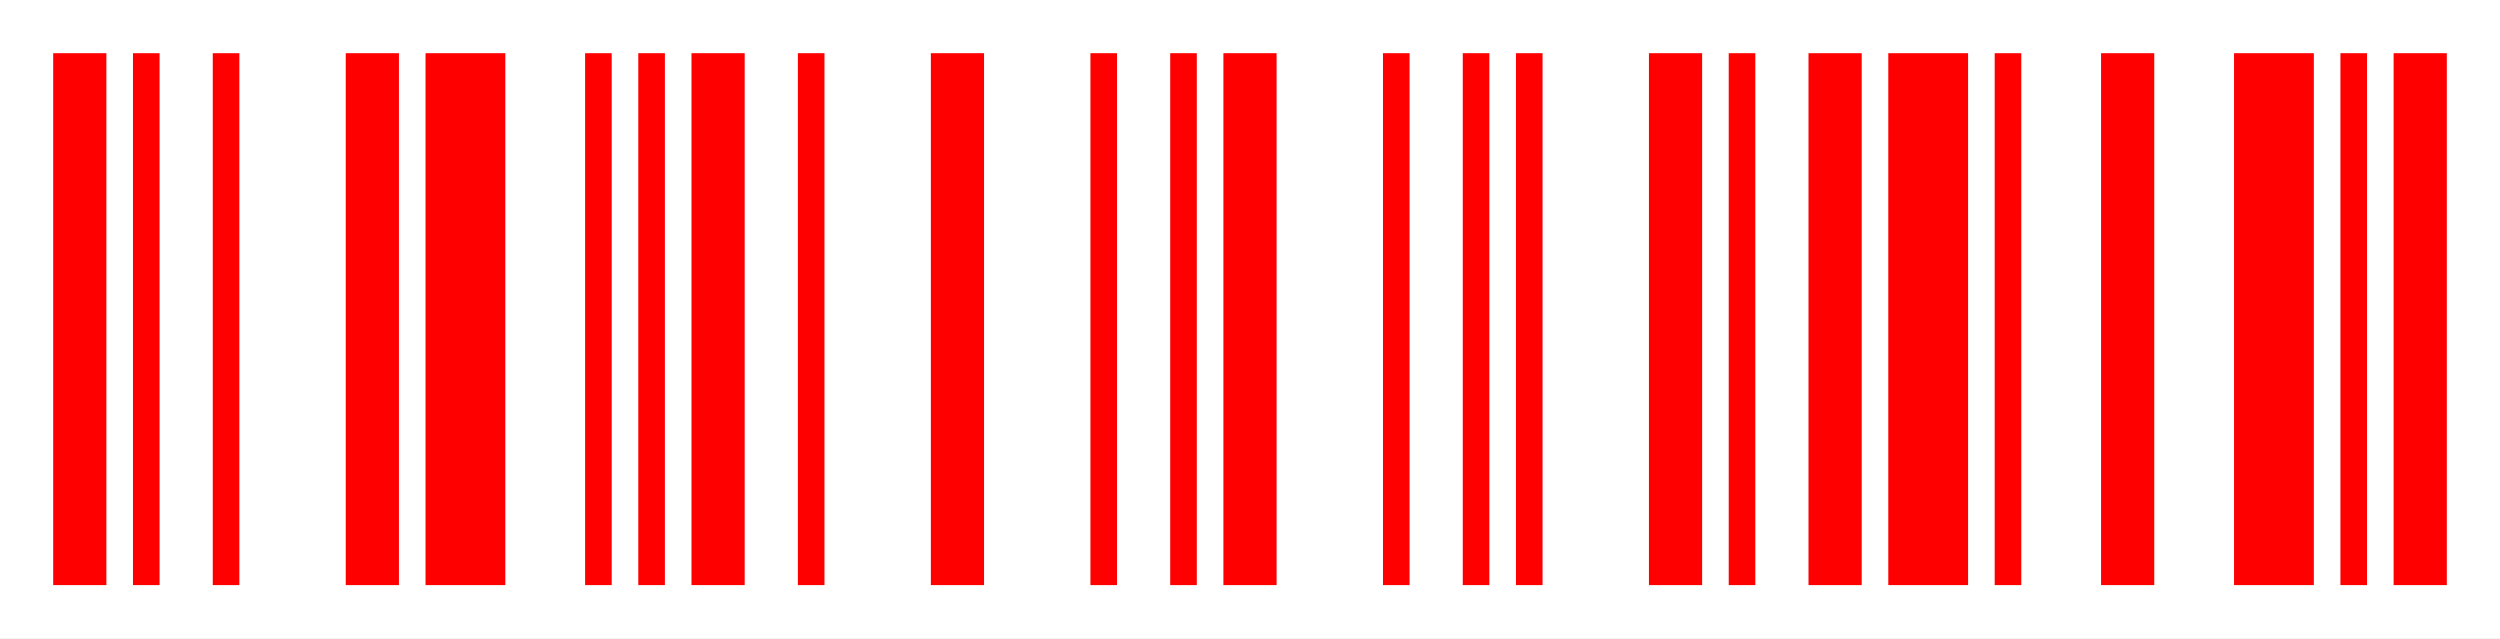
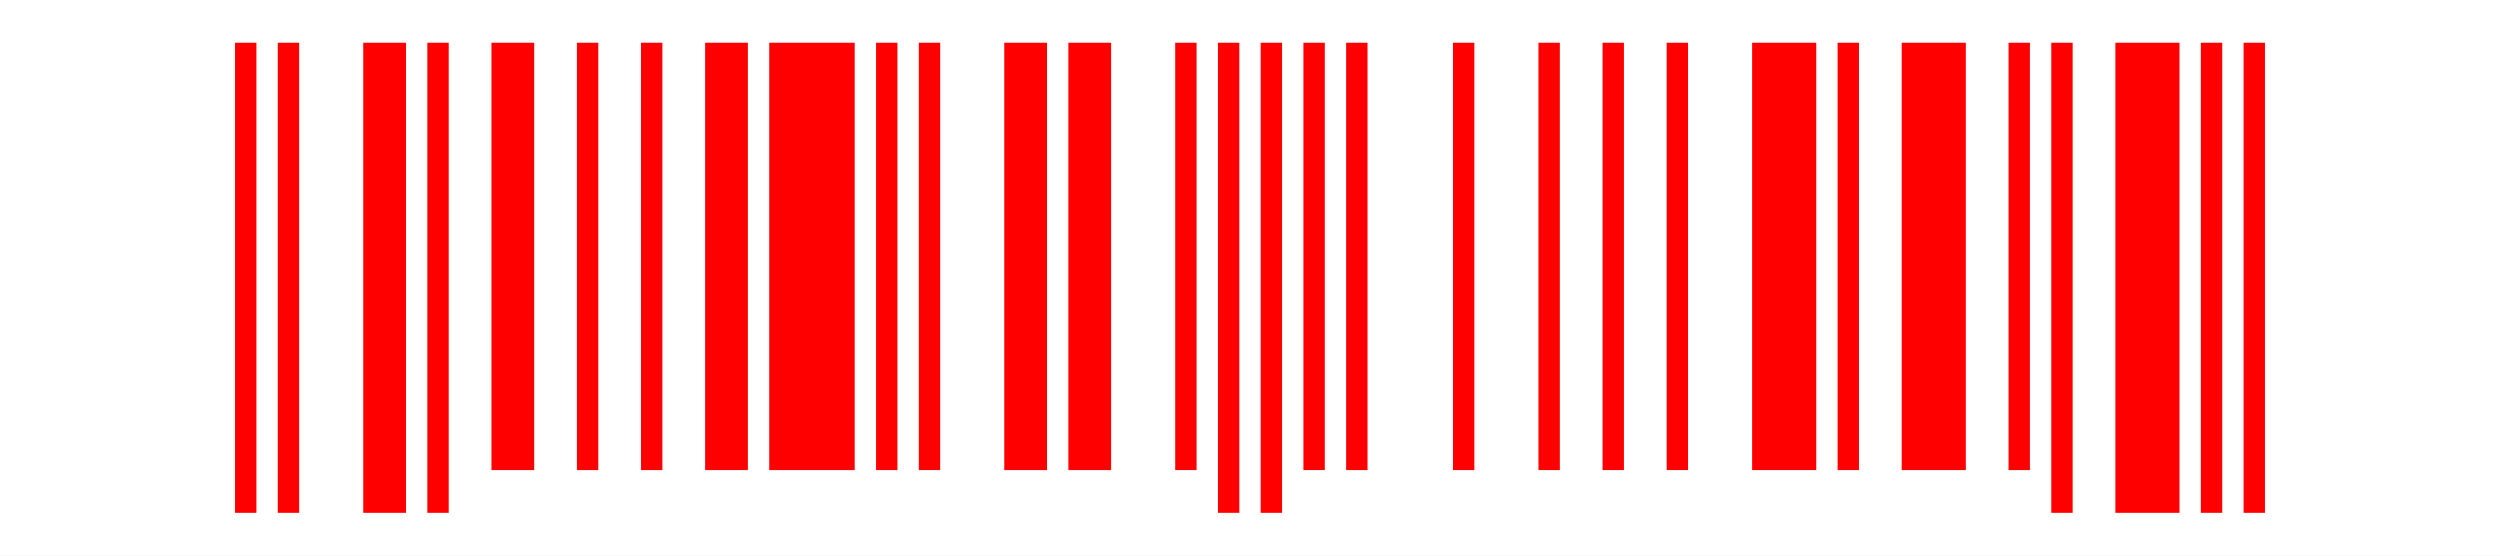
- <svg xmlns="http://www.w3.org/2000/svg" viewBox="0 0 94 24">
+ <svg xmlns="http://www.w3.org/2000/svg" viewBox="0 0 117 26">
  <rect width="100%" height="100%" fill="white" />
-   <rect x="2" y="2" width="2" height="20" fill="red" />
-   <rect x="5" y="2" width="1" height="20" fill="red" />
-   <rect x="8" y="2" width="1" height="20" fill="red" />
-   <rect x="13" y="2" width="2" height="20" fill="red" />
-   <rect x="16" y="2" width="3" height="20" fill="red" />
-   <rect x="22" y="2" width="1" height="20" fill="red" />
-   <rect x="24" y="2" width="1" height="20" fill="red" />
-   <rect x="26" y="2" width="2" height="20" fill="red" />
+   <rect x="11" y="2" width="1" height="22" fill="red" />
+   <rect x="13" y="2" width="1" height="22" fill="red" />
+   <rect x="17" y="2" width="2" height="22" fill="red" />
+   <rect x="20" y="2" width="1" height="22" fill="red" />
+   <rect x="23" y="2" width="2" height="20" fill="red" />
+   <rect x="27" y="2" width="1" height="20" fill="red" />
  <rect x="30" y="2" width="1" height="20" fill="red" />
-   <rect x="35" y="2" width="2" height="20" fill="red" />
+   <rect x="33" y="2" width="2" height="20" fill="red" />
+   <rect x="36" y="2" width="4" height="20" fill="red" />
  <rect x="41" y="2" width="1" height="20" fill="red" />
-   <rect x="44" y="2" width="1" height="20" fill="red" />
-   <rect x="46" y="2" width="2" height="20" fill="red" />
-   <rect x="52" y="2" width="1" height="20" fill="red" />
+   <rect x="43" y="2" width="1" height="20" fill="red" />
+   <rect x="47" y="2" width="2" height="20" fill="red" />
+   <rect x="50" y="2" width="2" height="20" fill="red" />
  <rect x="55" y="2" width="1" height="20" fill="red" />
-   <rect x="57" y="2" width="1" height="20" fill="red" />
-   <rect x="62" y="2" width="2" height="20" fill="red" />
-   <rect x="65" y="2" width="1" height="20" fill="red" />
-   <rect x="68" y="2" width="2" height="20" fill="red" />
-   <rect x="71" y="2" width="3" height="20" fill="red" />
+   <rect x="57" y="2" width="1" height="22" fill="red" />
+   <rect x="59" y="2" width="1" height="22" fill="red" />
+   <rect x="61" y="2" width="1" height="20" fill="red" />
+   <rect x="63" y="2" width="1" height="20" fill="red" />
+   <rect x="68" y="2" width="1" height="20" fill="red" />
+   <rect x="72" y="2" width="1" height="20" fill="red" />
  <rect x="75" y="2" width="1" height="20" fill="red" />
-   <rect x="79" y="2" width="2" height="20" fill="red" />
-   <rect x="84" y="2" width="3" height="20" fill="red" />
-   <rect x="88" y="2" width="1" height="20" fill="red" />
-   <rect x="90" y="2" width="2" height="20" fill="red" />
+   <rect x="78" y="2" width="1" height="20" fill="red" />
+   <rect x="82" y="2" width="3" height="20" fill="red" />
+   <rect x="86" y="2" width="1" height="20" fill="red" />
+   <rect x="89" y="2" width="3" height="20" fill="red" />
+   <rect x="94" y="2" width="1" height="20" fill="red" />
+   <rect x="96" y="2" width="1" height="22" fill="red" />
+   <rect x="99" y="2" width="3" height="22" fill="red" />
+   <rect x="103" y="2" width="1" height="22" fill="red" />
+   <rect x="105" y="2" width="1" height="22" fill="red" />
</svg>
